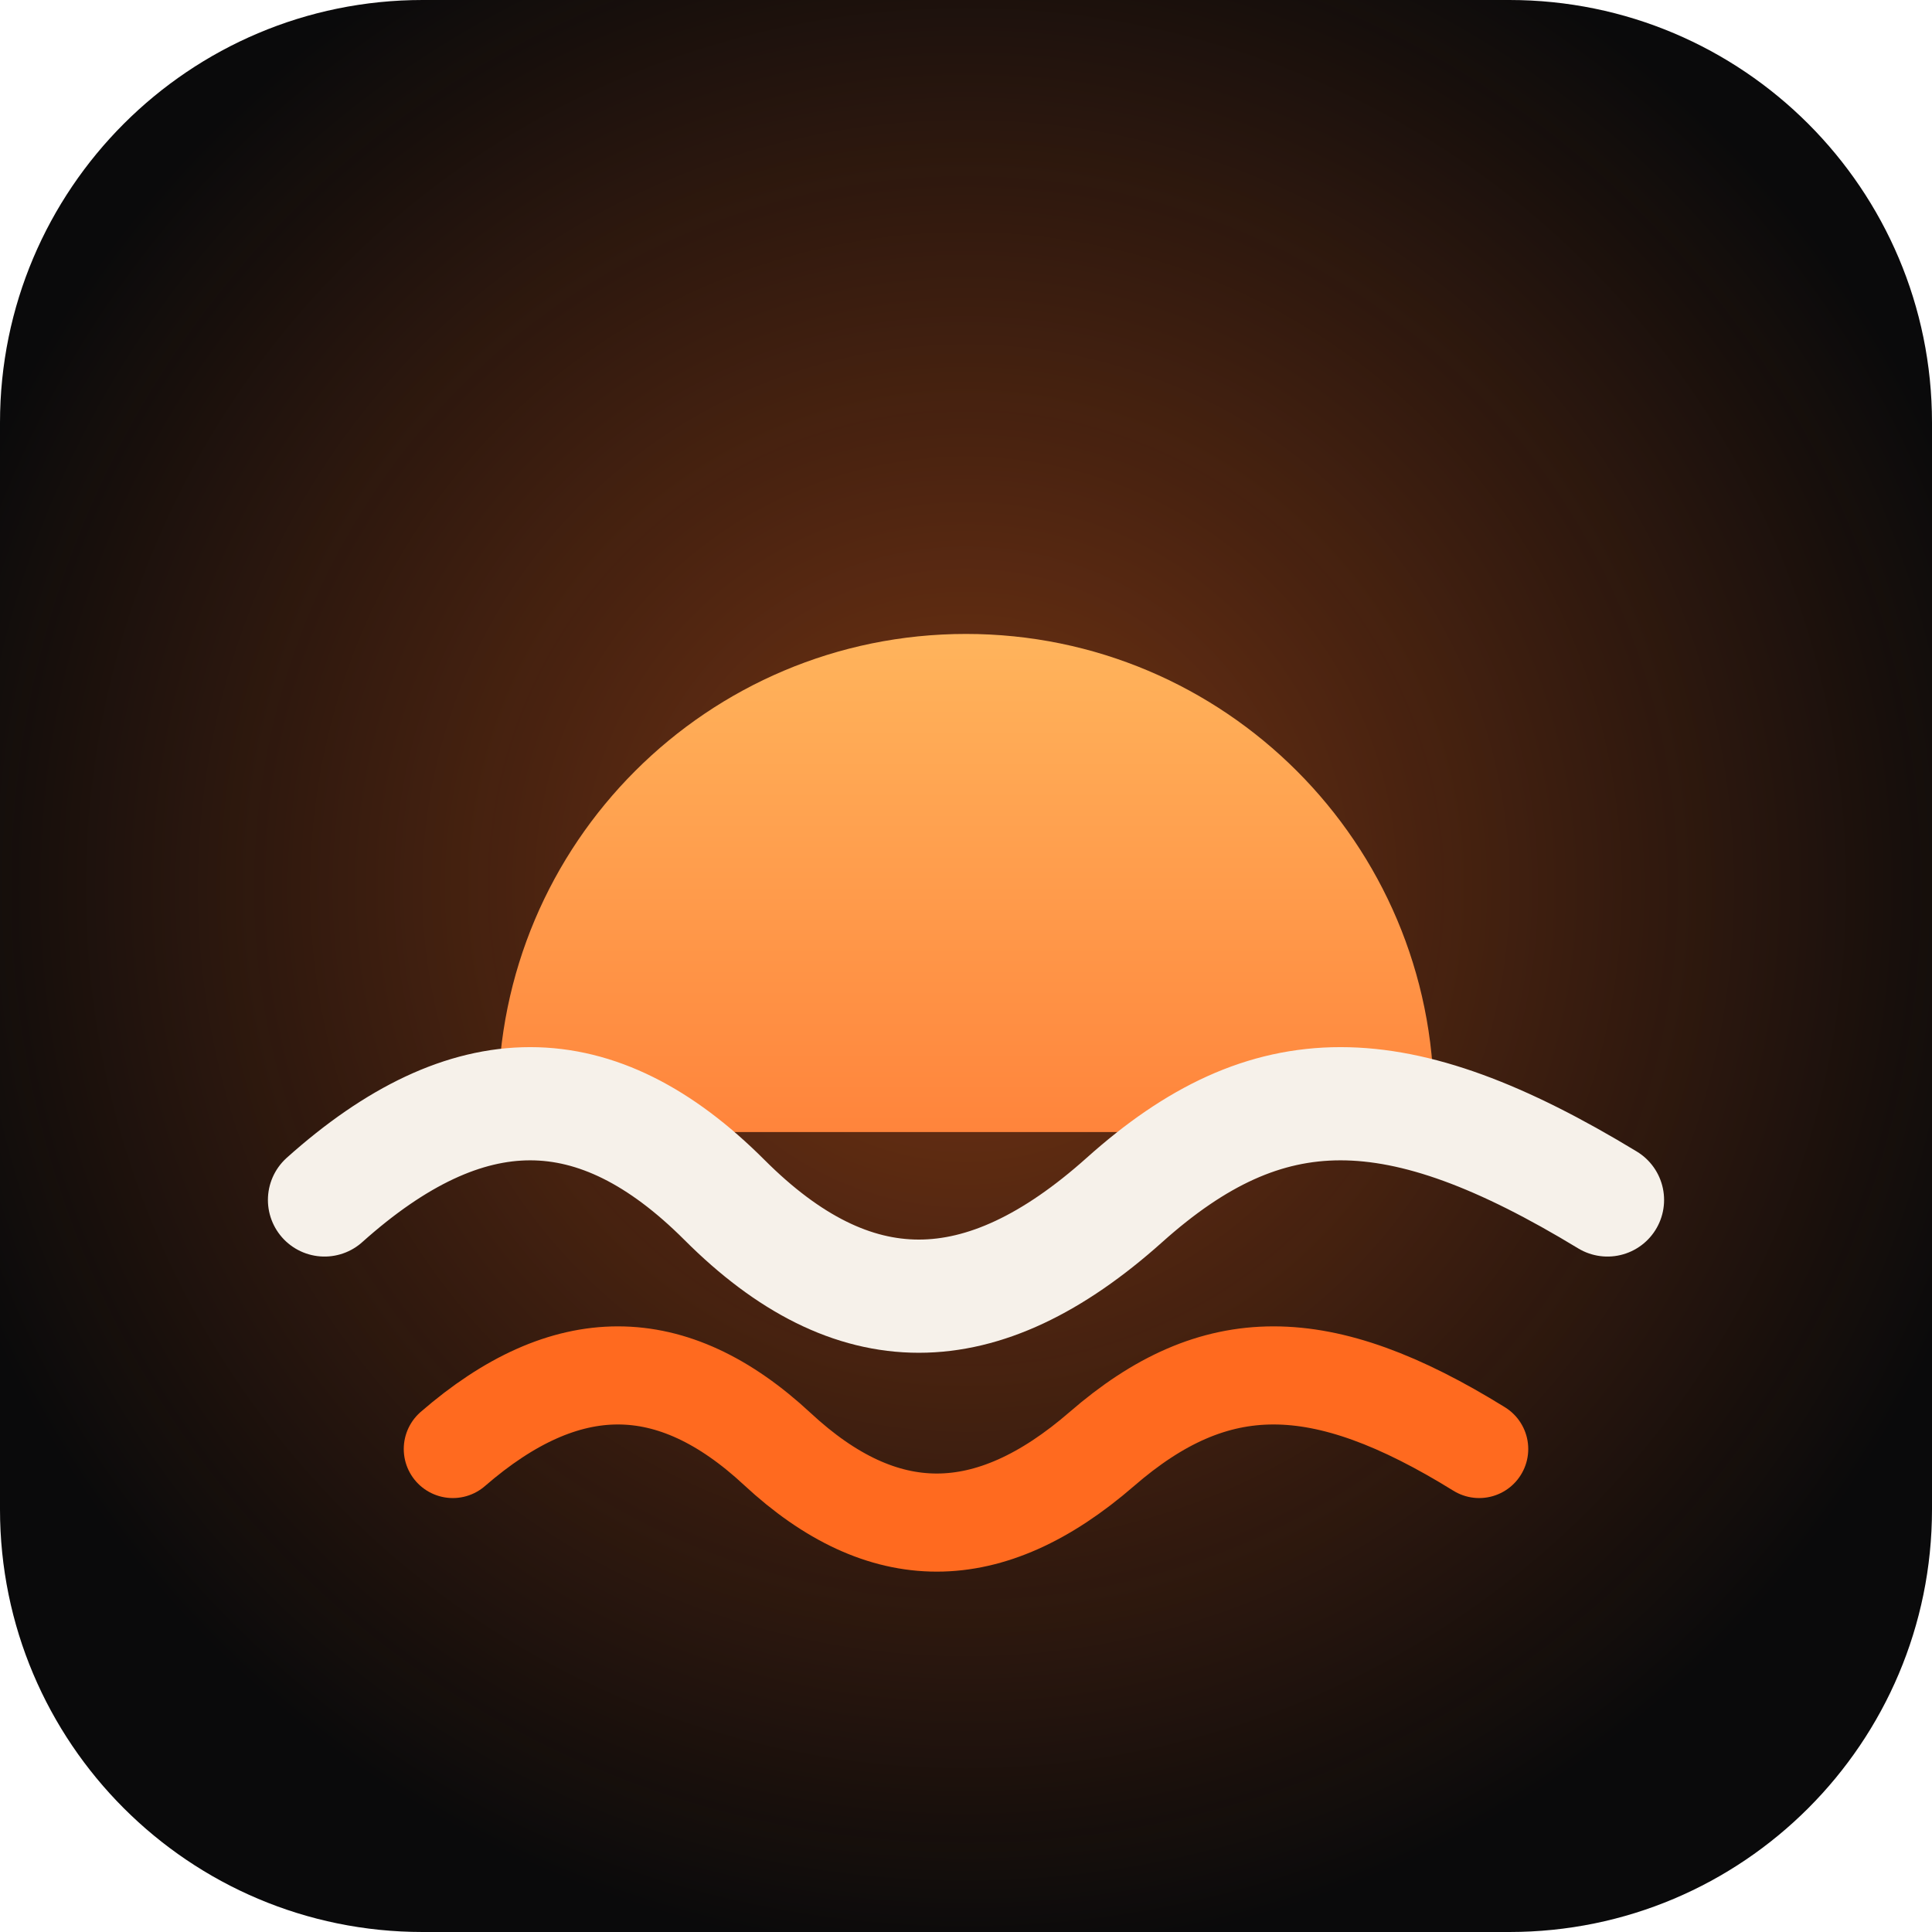
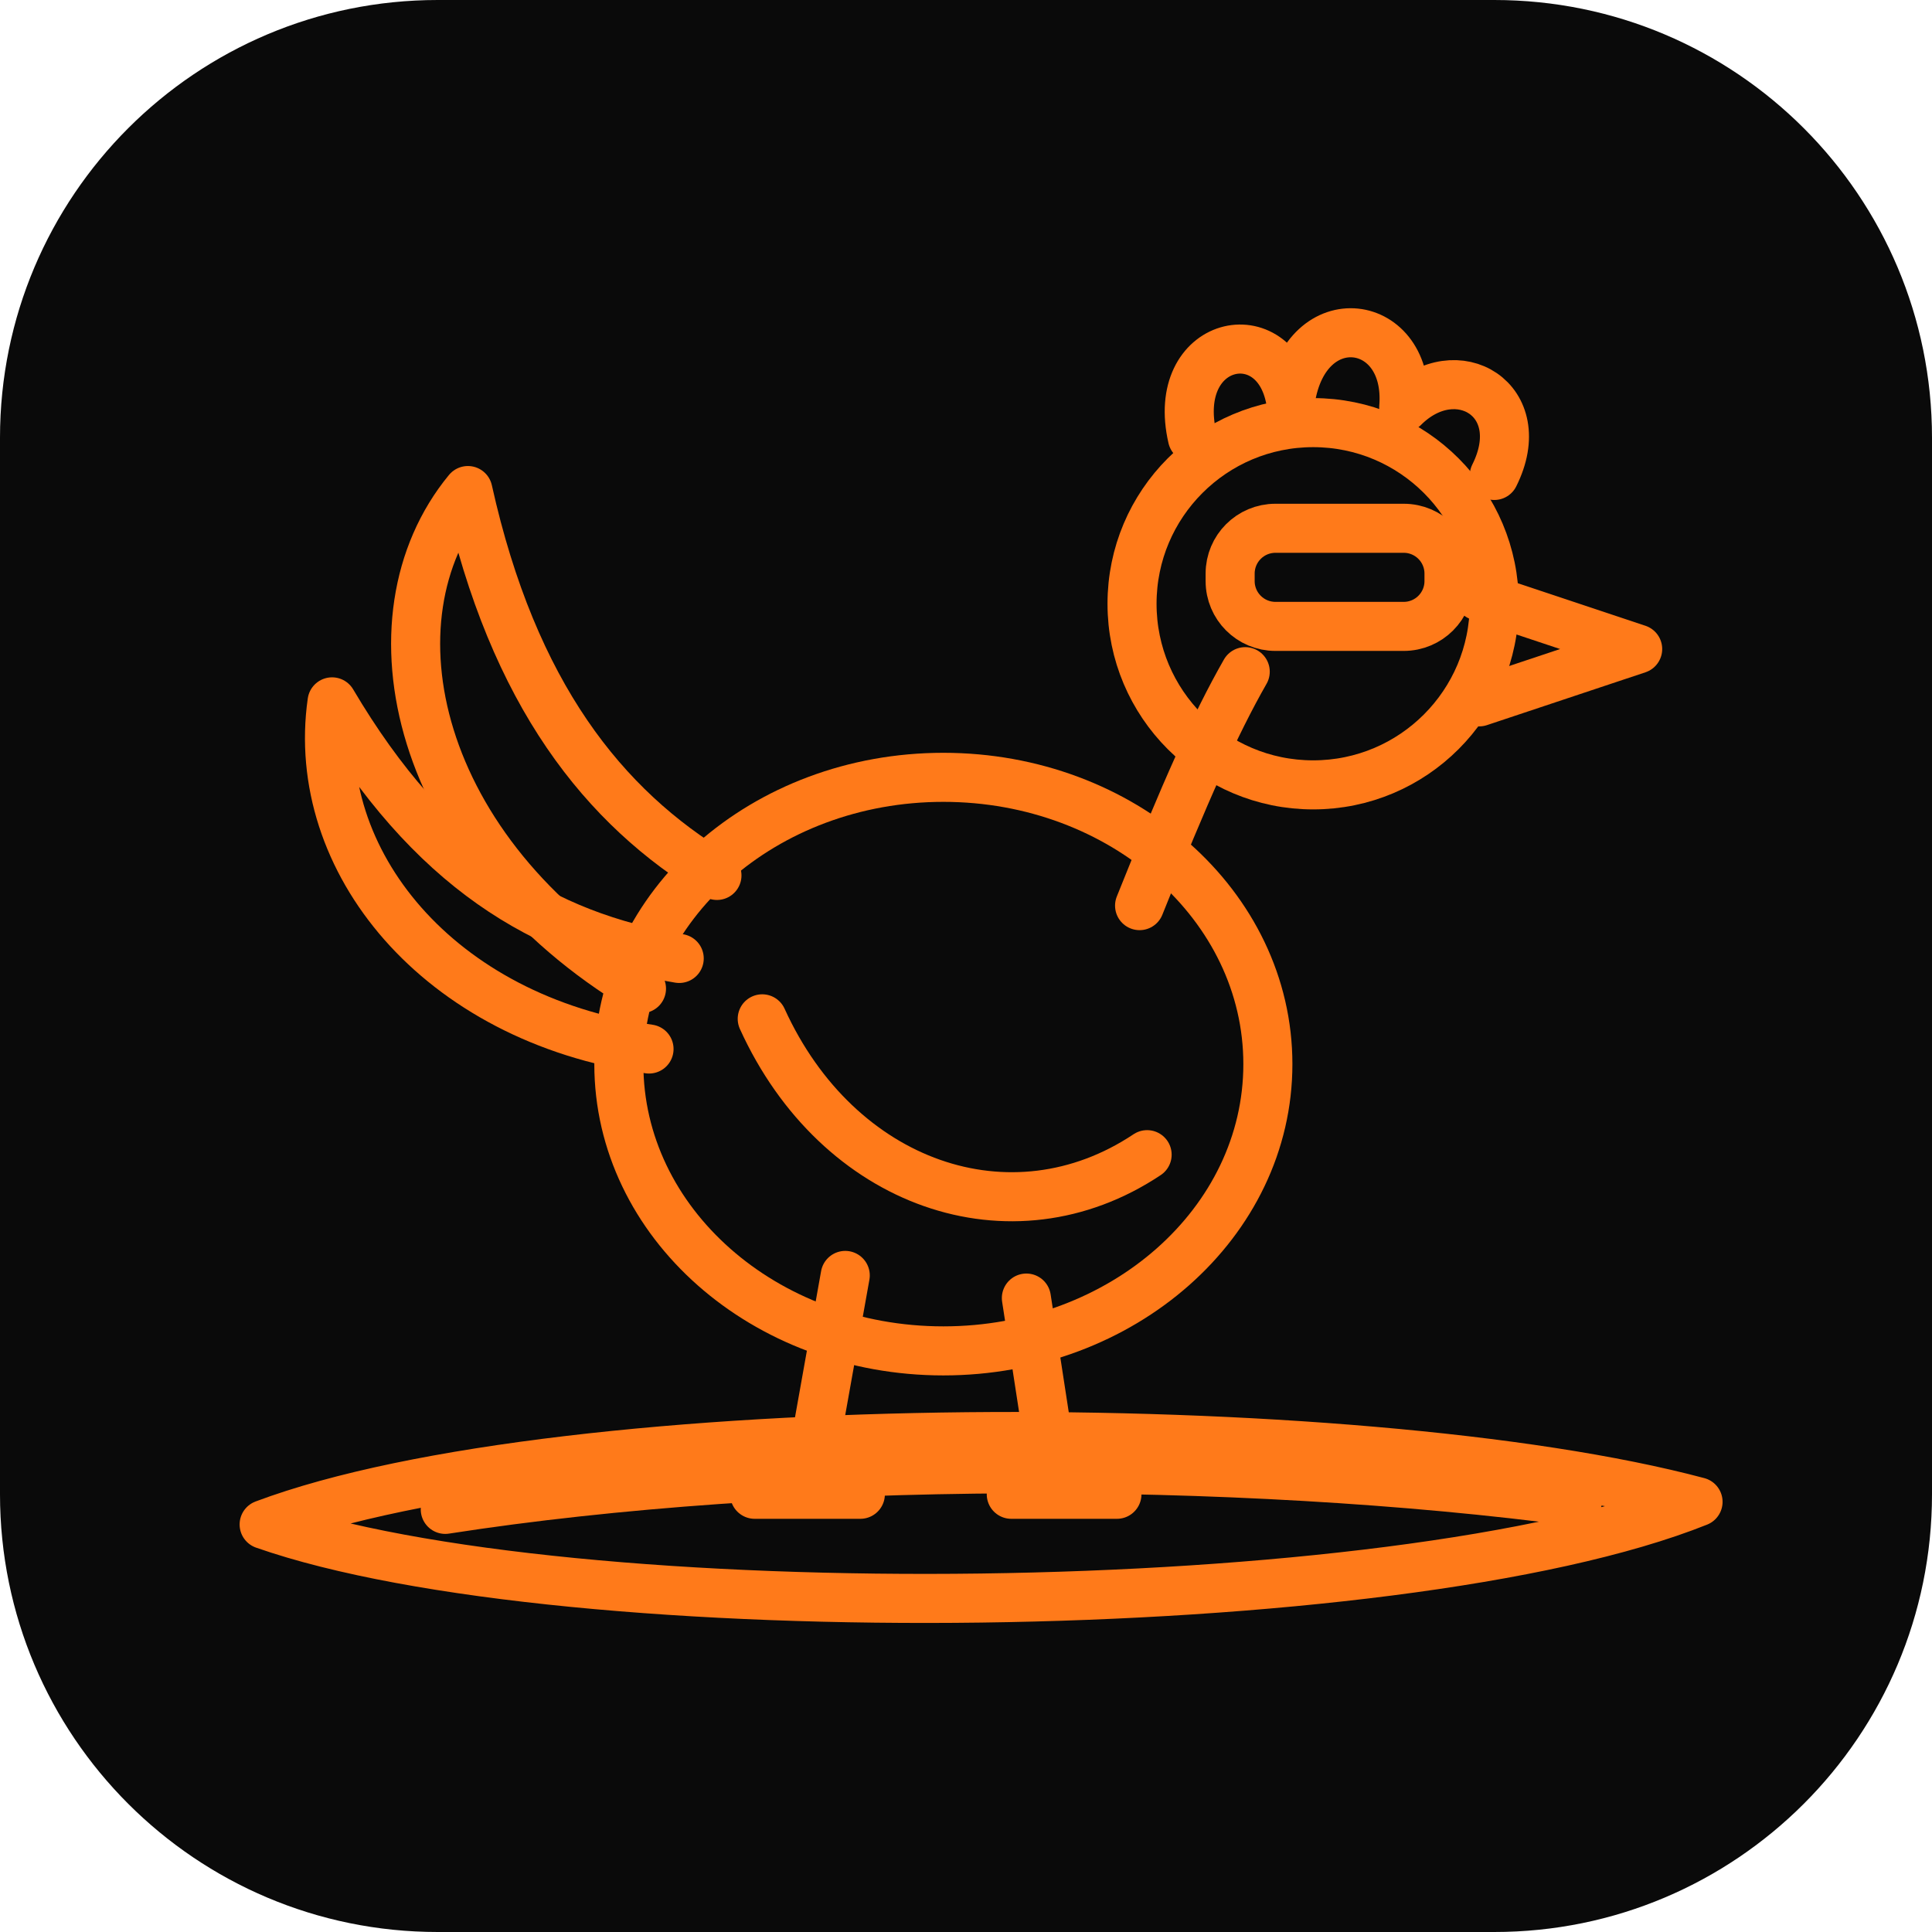
<svg xmlns="http://www.w3.org/2000/svg" viewBox="0 0 512 512">
-   <defs>
-     <linearGradient id="sol" x1="0" y1="0" x2="0" y2="1">
-       <stop offset="0" stop-color="#FFB45C" />
-       <stop offset="1" stop-color="#FF5A1F" />
-     </linearGradient>
-     <radialGradient id="brilho" cx="50%" cy="46%" r="55%">
-       <stop offset="0" stop-color="#FF6A1F" stop-opacity=".45" />
-       <stop offset="1" stop-color="#FF6A1F" stop-opacity="0" />
-     </radialGradient>
-     <clipPath id="ceu">
-       <rect x="0" y="0" width="512" height="300" />
-     </clipPath>
-   </defs>
-   <rect width="512" height="512" rx="112" fill="#0A0A0B" />
-   <rect width="512" height="512" rx="112" fill="url(#brilho)" />
-   <circle cx="256" cy="292" r="124" fill="url(#sol)" clip-path="url(#ceu)" />
-   <path d="M86 318c38-34 72-34 106 0s68 34 106 0 72-34 128 0" fill="none" stroke="#F6F1EA" stroke-width="30" stroke-linecap="round" />
-   <path d="M120 384c30-26 58-26 86 0s56 26 86 0 58-26 100 0" fill="none" stroke="#FF6A1F" stroke-width="26" stroke-linecap="round" />
+   <rect width="512" height="512" rx="116" fill="#0A0A0A" />
+   <g fill="none" stroke="#FF7A1A" stroke-width="13" stroke-linecap="round" stroke-linejoin="round">
+     <path d="M70 404c80-30 290-30 380-6c-80 32-300 34-380 6z" />
+     <path d="M118 400c90-14 210-14 300-2" />
+     <path d="M224 338l-10 56M272 344l8 52M200 396h28M268 396h28" />
+     <path d="M170 262c-60-36-74-98-46-132c12 54 36 84 66 102" />
+     <path d="M172 278c-56-8-90-50-84-92c26 44 56 62 92 68" />
+     <ellipse cx="250" cy="282" rx="86" ry="76" />
+     <path d="M202 270c20 44 66 60 102 36" />
+     <path d="M302 240c12-30 20-48 28-62" />
+     <circle cx="348" cy="160" r="48" />
+     <path d="M316 116c-6-26 22-32 26-10c4-26 32-22 30 2c14-14 34-2 24 18" />
+     <path d="M392 158l42 14l-42 14" />
+     <rect x="326" y="140" width="58" height="26" rx="12" />
+   </g>
</svg>
